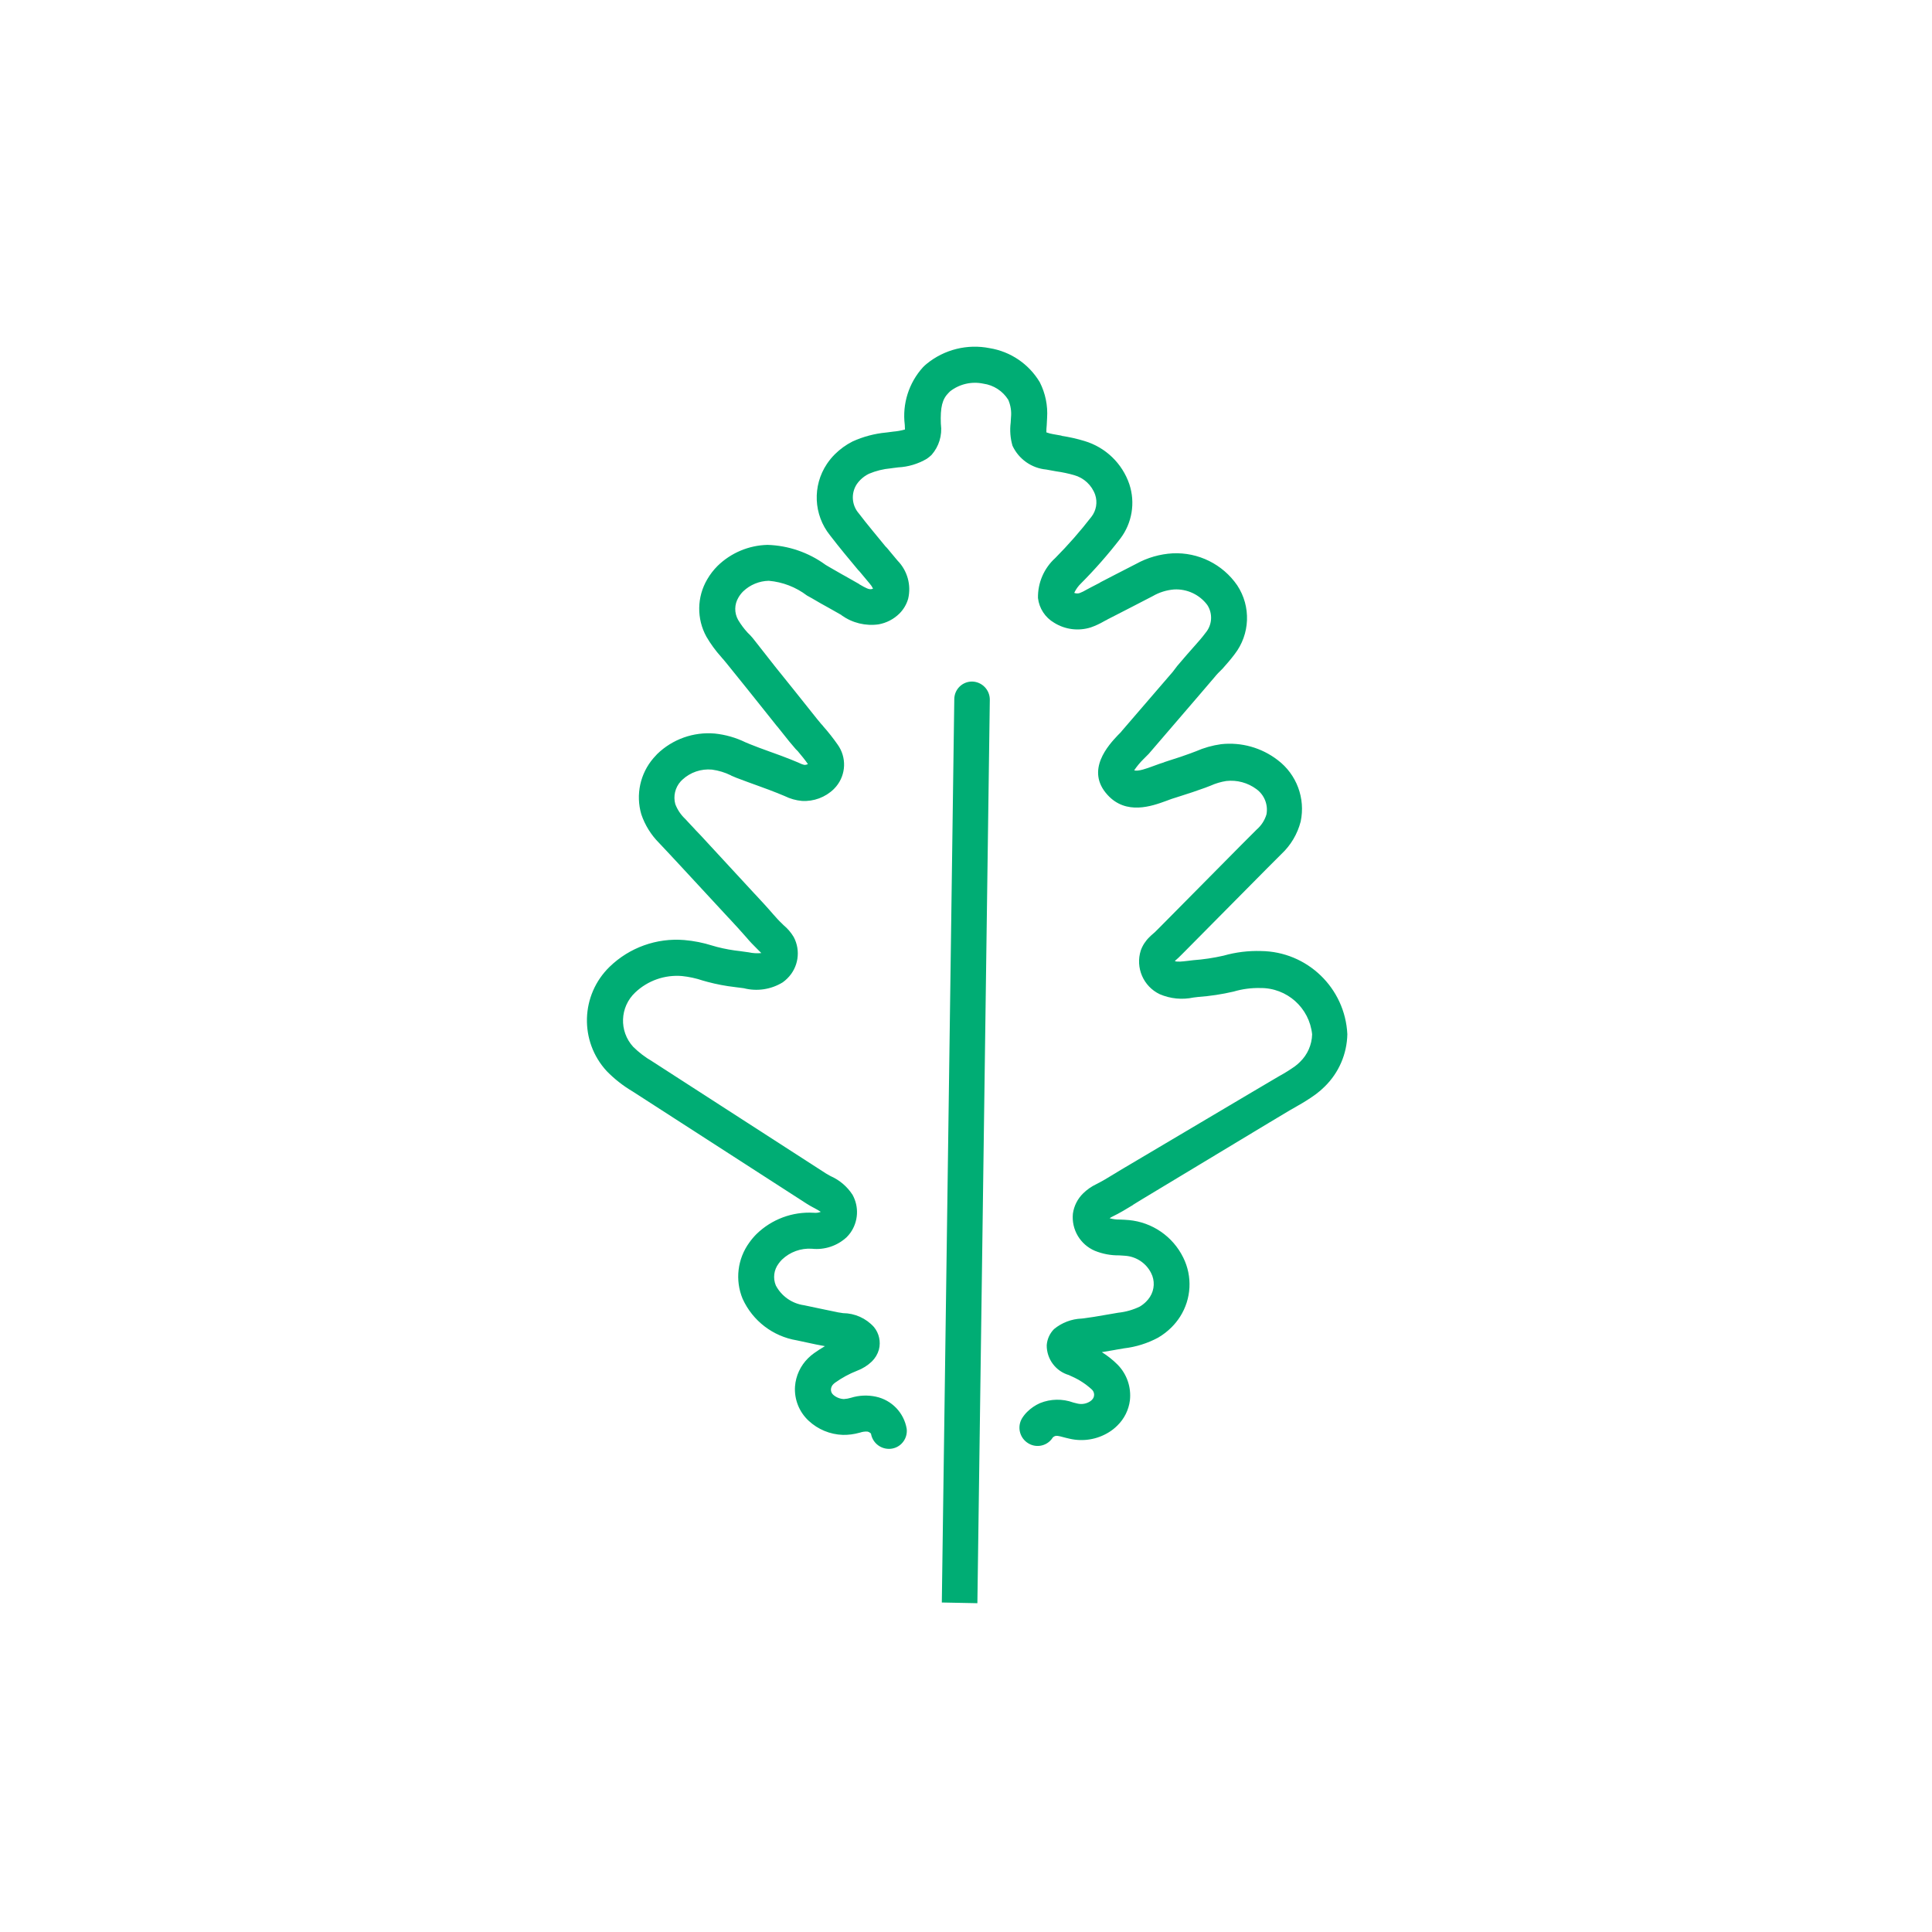
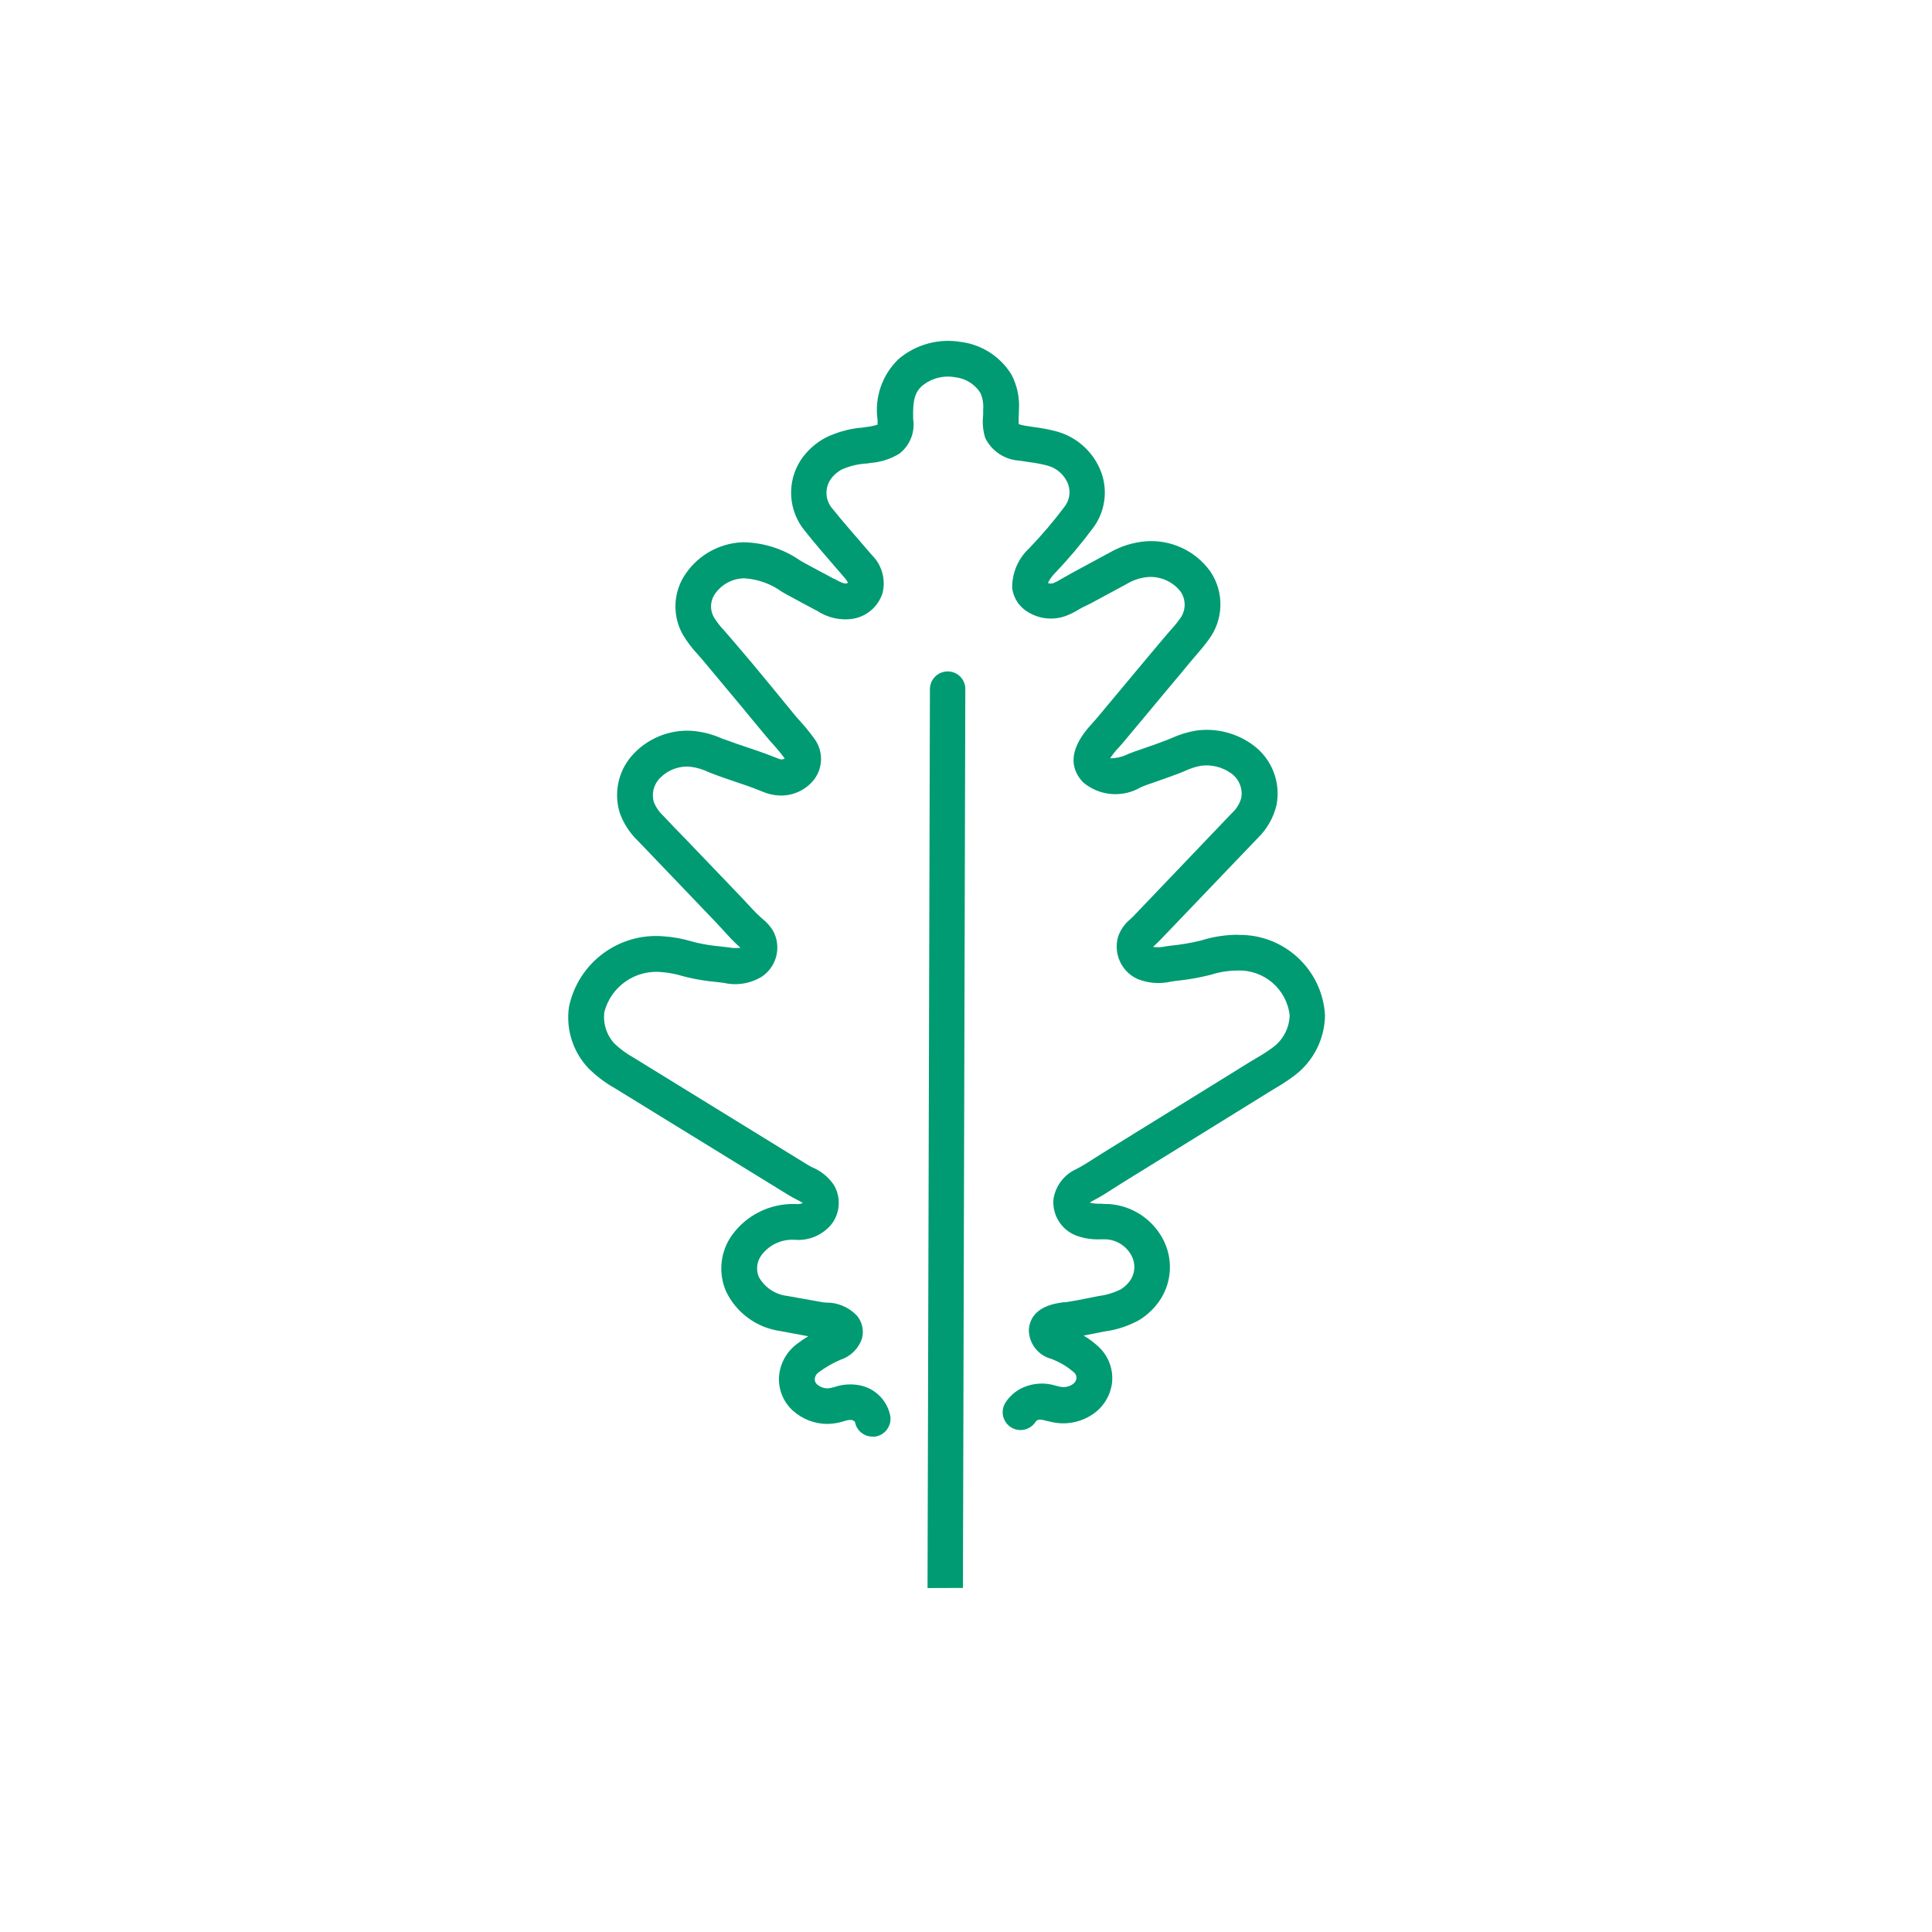
- <svg xmlns="http://www.w3.org/2000/svg" id="Group_2134" data-name="Group 2134" width="62" height="62" viewBox="0 0 62 62">
-   <g id="Group_2136" data-name="Group 2136">
-     <path id="Path_5203" data-name="Path 5203" d="M31,0A31,31,0,1,1,0,31,31,31,0,0,1,31,0Z" fill="none" />
-     <path id="Subtraction_22" data-name="Subtraction 22" d="M.791,29.434h0L0,28.611,20.788,8.389a.568.568,0,0,1,.8.014.58.58,0,0,1-.014.812L.792,29.433ZM8,28.579a1.488,1.488,0,0,1-.353-.042A1.673,1.673,0,0,1,6.62,27.8c-.021-.034-.041-.068-.062-.1l-.035-.059c-.107-.187-.134-.221-.187-.242a.216.216,0,0,0-.066-.014H6.262a.564.564,0,0,1-.131.015.573.573,0,0,1-.559-.449.585.585,0,0,1,.431-.7,1.129,1.129,0,0,1,.261-.029,1.379,1.379,0,0,1,.487.092,1.488,1.488,0,0,1,.77.742l.025.042.051.084a.523.523,0,0,0,.315.226A.34.34,0,0,0,8,27.419a.228.228,0,0,0,.237-.244,2.359,2.359,0,0,0-.155-.739.958.958,0,0,0-.034-.09l0-.006a.989.989,0,0,1,.171-1.187.818.818,0,0,1,.532-.2,1.483,1.483,0,0,1,.866.389l.051.041c.176.137.362.268.543.395l.089.063.128.091c.045.031.089.062.131.092l.022.016a2.092,2.092,0,0,0,.625.348,1.015,1.015,0,0,0,.253.032.884.884,0,0,0,.2-.021.769.769,0,0,0,.568-.52,1.01,1.01,0,0,0-.192-.968c-.025-.031-.052-.061-.079-.091l-.01-.011-.041-.047a2.01,2.01,0,0,1-.451-.658A1.169,1.169,0,0,1,11.8,22.76a1.128,1.128,0,0,1,.691-.226,1.569,1.569,0,0,1,.514.092c.2.066.4.116.621.168l.042.011c.1.023.206.048.313.077L18.6,24.064c.213.057.437.114.746.192.083.021.166.043.25.065a5.076,5.076,0,0,0,.589.136,1.55,1.55,0,0,0,.21.015,1.276,1.276,0,0,0,.9-.35,1.654,1.654,0,0,0-.126-2.229,2.78,2.78,0,0,0-.685-.524,7.342,7.342,0,0,1-.925-.681c-.044-.036-.082-.065-.121-.095a1.794,1.794,0,0,1-.69-.841,1.164,1.164,0,0,1,.566-1.424,1.118,1.118,0,0,1,.5-.105c.046,0,.095,0,.148.006s.122.006.2.006h.119l3.7-.019.352,0,.352,0a1.029,1.029,0,0,0,.566-.122.817.817,0,0,0,.345-.8,1.367,1.367,0,0,0-.5-.87,1.976,1.976,0,0,0-.46-.249l-.021-.009c-.053-.022-.107-.047-.161-.072-.256-.118-.511-.249-.73-.362l-.136-.07-.135-.07-.08-.037-.1-.046c-.429-.2-1.229-.574-1.187-1.463.047-1.072,1.166-1.108,1.587-1.121l.076,0h.009c.039,0,.076,0,.111-.007l2.488-.185L26.6,12.7c.157-.011.315-.023.473-.036.114-.009.231-.016.348-.022.182-.01.385-.022.568-.05A.75.75,0,0,0,28.66,12a1.249,1.249,0,0,0-.4-1.105,1.62,1.62,0,0,0-.639-.335c-.284-.092-.5-.16-.694-.221l-.536-.172c-.108-.037-.221-.072-.33-.107l-.013,0L26,10.042l-.051-.015a2.472,2.472,0,0,1-.439-.161,1.415,1.415,0,0,1-.729-.94A1.059,1.059,0,0,1,24.975,8a1.69,1.69,0,0,1,1.3-.516,14.261,14.261,0,0,0,1.756-.115.759.759,0,0,0,.586-.416,1,1,0,0,0-.033-.922,4.1,4.1,0,0,0-.318-.489l-.014-.02-.039-.056c-.046-.065-.091-.129-.134-.194a1.33,1.33,0,0,1-.226-1.307,1.828,1.828,0,0,1,.482-.564c.049-.042.09-.078.126-.112a1.13,1.13,0,0,0,.338-.461,1.127,1.127,0,0,0-.2-.934,1.3,1.3,0,0,0-.927-.579l-.072,0c-.285,0-.515.139-.877.529l-.011.014a1.244,1.244,0,0,1-.9.479,1.1,1.1,0,0,1-.2-.02,2.007,2.007,0,0,1-.846-.456l-.007-.005c-.026-.019-.052-.039-.076-.059l-.041-.032L24.6,1.733l-.019-.014a2.338,2.338,0,0,0-.622-.375,1.026,1.026,0,0,0-.332-.056.955.955,0,0,0-.182.017.778.778,0,0,0-.615.71c-.062.454-.1.933-.144,1.355l0,.064-.031.338-.017.191a1.316,1.316,0,0,1-.626,1.108,1.1,1.1,0,0,1-.536.137,1.27,1.27,0,0,1-.714-.227,1.645,1.645,0,0,1-.634-1.041l0-.02q-.042-.16-.088-.319l-.017-.06L20,3.458c-.046-.156-.105-.363-.16-.583L19.79,2.7a2.358,2.358,0,0,0-.532-1.2,1.227,1.227,0,0,0-.821-.341.957.957,0,0,0-.247.032.712.712,0,0,0-.515.5,2.479,2.479,0,0,0-.074.5l0,.051,0,.018,0,.06c0,.067-.011.136-.017.2L17.454,3.6c-.033.321-.069.644-.105.967q-.067.58-.131,1.162c-.008.071-.014.143-.02.214,0,.032,0,.064-.007.1a6.459,6.459,0,0,1-.087.734,1.1,1.1,0,0,1-.986.92c-.039,0-.076.005-.111.005a1.354,1.354,0,0,1-.991-.453,1.554,1.554,0,0,1-.281-.5l-.015-.037c-.056-.136-.12-.287-.205-.475l-.039-.084c-.041-.09-.082-.181-.125-.27-.077-.163-.191-.407-.3-.651-.022-.056-.045-.11-.067-.165l0-.009a1.965,1.965,0,0,0-.3-.563,1.228,1.228,0,0,0-.9-.442c-.026,0-.053,0-.079,0a.781.781,0,0,0-.636.393A1.261,1.261,0,0,0,11.958,5l-.009.25c0,.086-.006.168-.009.25,0,.172-.009.343-.016.515l-.09,2.263,0,.026c-.01.271-.021.579-.044.878-.008.129-.016.266-.011.391,0,.011,0,.023,0,.035s0,.024,0,.035V9.65a1.486,1.486,0,0,1-.039.5,1.124,1.124,0,0,1-1.084.794,1.177,1.177,0,0,1-.194-.016,1.617,1.617,0,0,1-1.016-.749l-.1-.13-.017-.022-.046-.059-.015-.02a6.083,6.083,0,0,1-.5-.734l-.079-.14A3.089,3.089,0,0,0,8.32,8.5a1.945,1.945,0,0,0-1.436-.689A1.242,1.242,0,0,0,5.606,9a3.005,3.005,0,0,0,.1.751l1.4,6.493c.012.05.025.1.042.155l.008.024a1.614,1.614,0,0,1,.07.909,1.147,1.147,0,0,1-.914.816,1.176,1.176,0,0,1-.181.014,1.418,1.418,0,0,1-1.052-.527,1.268,1.268,0,0,0-.924-.432,1.008,1.008,0,0,0-.168.014.71.71,0,0,0-.559.432,1.212,1.212,0,0,0,.191,1.09c.128.2.26.4.388.595l.007.01c.06.089.118.178.176.268l.036.056c.022.033.048.065.073.1l.026.036a1.347,1.347,0,0,1,.386,1.015.819.819,0,0,1-.4.626.861.861,0,0,1-.431.109,1.381,1.381,0,0,1-.539-.123,3.27,3.27,0,0,0-.78-.231.4.4,0,0,0-.062-.005.259.259,0,0,0-.177.062.215.215,0,0,0-.072.181.549.549,0,0,0,.144.334.971.971,0,0,0,.192.133,1.579,1.579,0,0,1,.588.538,1.272,1.272,0,0,1-.029,1.429.578.578,0,0,1-.455.221.568.568,0,0,1-.354-.124.4.4,0,0,1-.059-.054.584.584,0,0,1-.052-.744.228.228,0,0,0-.033-.125A.606.606,0,0,0,2,22.9l-.021-.013a1.838,1.838,0,0,1-.421-.325,1.691,1.691,0,0,1-.456-1.1,1.377,1.377,0,0,1,.469-1.085,1.424,1.424,0,0,1,.936-.344,1.481,1.481,0,0,1,.25.021c.124.022.27.05.408.088L3,19.9c-.119-.183-.231-.356-.343-.53A2.326,2.326,0,0,1,2.371,17.2,1.857,1.857,0,0,1,3.8,16.075a2.113,2.113,0,0,1,.355-.03,2.425,2.425,0,0,1,1.779.812A.482.482,0,0,0,6.118,17a1.854,1.854,0,0,0-.054-.21l-.01-.034-.009-.028c-.021-.071-.045-.152-.063-.237L4.581,10a4.026,4.026,0,0,1-.127-1.053,2.4,2.4,0,0,1,2.434-2.3,3.078,3.078,0,0,1,2.3,1.087A4.158,4.158,0,0,1,9.7,8.5l.079.141a5.17,5.17,0,0,0,.429.617l.021.029.051.067.09.119a1.294,1.294,0,0,0,.271.305c0-.024,0-.052,0-.079s0-.063,0-.094c0-.178,0-.35.016-.509.02-.283.031-.579.041-.84l0-.03.088-2.266c.006-.167.013-.334.018-.5s.009-.339.016-.509a2.379,2.379,0,0,1,.246-1.044,1.93,1.93,0,0,1,1.553-1c.058,0,.117-.008.177-.008a2.362,2.362,0,0,1,1.769.84,2.941,2.941,0,0,1,.5.9l.062.15c.078.185.161.364.277.611.028.061.057.122.086.183l.085.183c.1.219.165.375.226.524l.014.038.007.016,0,.005a.663.663,0,0,0,.065.135.237.237,0,0,0,.1.063c.03-.162.046-.338.063-.525l0-.058,0-.034c.008-.105.017-.212.026-.314.023-.206.046-.412.069-.617l0-.021q.031-.266.06-.532l.108-.963L16.429,2.4c.006-.054.011-.108.015-.162,0-.028,0-.055.006-.082V2.147a3.93,3.93,0,0,1,.124-.794A1.858,1.858,0,0,1,17.892.071,2.086,2.086,0,0,1,18.435,0a2.376,2.376,0,0,1,1.61.657,3.335,3.335,0,0,1,.861,1.753v.007l.043.167c.041.158.085.317.128.472l.007.022.017.06c.045.161.09.321.133.482l0,.016c.061.231.095.336.164.382a.15.15,0,0,0,.048.025.684.684,0,0,0,.038-.187c.012-.116.021-.231.031-.347l.008-.088.008-.09,0-.051c.037-.414.083-.929.148-1.42A1.939,1.939,0,0,1,23.229.167a2.034,2.034,0,0,1,.4-.039,2.243,2.243,0,0,1,.69.111A3.362,3.362,0,0,1,25.287.8l.041.032c.045.034.093.07.138.106a2,2,0,0,0,.315.219c.029-.029.065-.067.093-.1l.011-.013A2.323,2.323,0,0,1,27.6.153c.056,0,.112,0,.167.007a2.441,2.441,0,0,1,1.781,1.072,2.3,2.3,0,0,1,.365,1.912,2.2,2.2,0,0,1-.643.975c-.051.049-.109.1-.181.163-.052.043-.119.1-.164.149a1.163,1.163,0,0,0,.11.19l.158.226,0,.006,0,.005a5.122,5.122,0,0,1,.4.633,2.178,2.178,0,0,1,.038,2A1.9,1.9,0,0,1,28.189,8.52a15.16,15.16,0,0,1-1.9.124,1.032,1.032,0,0,0-.374.061.254.254,0,0,0,.117.127,1.37,1.37,0,0,0,.231.079l.063.019.063.019c.114.035.229.072.34.108l.014,0,.532.169.261.084.1.032.342.11a2.742,2.742,0,0,1,1.068.59,2.378,2.378,0,0,1,.739,2.19,1.9,1.9,0,0,1-1.623,1.505c-.206.03-.414.043-.6.054l-.075,0-.068,0-.035,0h-.022c-.065,0-.13.007-.194.013-.243.021-.486.039-.73.057l-2.486.188-.1,0h-.024l-.114,0a2.4,2.4,0,0,0-.464.043c.053.118.337.249.507.327.067.031.137.064.214.1l.137.07.008,0,.135.068c.273.142.473.243.684.339l.053.023.092.042a3.061,3.061,0,0,1,.736.412,2.526,2.526,0,0,1,.922,1.643,1.963,1.963,0,0,1-.874,1.917,2.171,2.171,0,0,1-1.17.3l-.355,0-.353,0-3.694.018h-.163c-.1,0-.175,0-.25-.008h-.036c.024.073.165.184.278.273l.024.019c.039.028.082.062.135.106a6.483,6.483,0,0,0,.791.585,3.928,3.928,0,0,1,.954.744,2.805,2.805,0,0,1,.074,3.846,2.415,2.415,0,0,1-1.7.676,2.655,2.655,0,0,1-.374-.027,5.844,5.844,0,0,1-.673-.149l-.053-.014-.117-.031-.115-.032c-.157-.039-.315-.078-.473-.119l-.062-.015-.22-.056L13.7,24.006l-.2-.048-.038-.009-.056-.013-.043-.01-.014,0c-.233-.057-.475-.115-.717-.2a.583.583,0,0,0-.105-.027,1.116,1.116,0,0,0,.21.27c.073.078.131.144.185.208a2.168,2.168,0,0,1,.384,2.084,1.931,1.931,0,0,1-1.414,1.271,2.03,2.03,0,0,1-.434.047,2.14,2.14,0,0,1-.54-.07,3.059,3.059,0,0,1-1.015-.53l-.014-.01-.179-.127-.074-.051c-.113-.079-.223-.156-.324-.23a2.807,2.807,0,0,1,.074.642,1.41,1.41,0,0,1-.531,1.089A1.368,1.368,0,0,1,8,28.579Z" transform="translate(9.993 31.195) rotate(-45)" fill="#00ad74" stroke="rgba(0,0,0,0)" stroke-miterlimit="10" stroke-width="1" />
+ <svg xmlns="http://www.w3.org/2000/svg" width="34" height="34" viewBox="0 0 34 34">
+   <g id="Group_2243" data-name="Group 2243" transform="translate(6151 7895)">
+     <rect id="Rectangle_3413" data-name="Rectangle 3413" width="34" height="34" transform="translate(-6151 -7895)" fill="none" />
+     <g id="Group_2237" data-name="Group 2237" transform="matrix(1, 0, 0, 1, -6141, -7889.041)">
+       <path id="Path_5417" data-name="Path 5417" d="M11.795,10.45a2.164,2.164,0,0,0-.654.1,3.638,3.638,0,0,1-.53.091l-.093.013a.615.615,0,0,1-.227.01h0l.015-.013c.06-.054.11-.107.16-.159l1.4-1.463.268-.28a1.2,1.2,0,0,0,.329-.574,1.057,1.057,0,0,0-.414-1.065,1.372,1.372,0,0,0-.993-.254,1.721,1.721,0,0,0-.442.135l-.081.033c-.127.05-.256.095-.393.142l-.162.056-.12.045a.707.707,0,0,1-.322.078,1.429,1.429,0,0,1,.161-.2c.031-.035.061-.068.087-.1l.876-1.05c.086-.1.172-.205.257-.309.037-.045.075-.089.114-.134.078-.091.159-.184.233-.287A1.033,1.033,0,0,0,11.3,4.057a1.28,1.28,0,0,0-1.137-.531,1.524,1.524,0,0,0-.637.2l-.354.191-.27.146-.179.1-.063.036a.792.792,0,0,1-.119.062.149.149,0,0,1-.1,0,.612.612,0,0,1,.12-.17,8.479,8.479,0,0,0,.675-.8,1.04,1.04,0,0,0,.151-.96A1.167,1.167,0,0,0,8.6,1.594a2.978,2.978,0,0,0-.409-.079l-.149-.023a.626.626,0,0,1-.115-.028c0-.034,0-.084,0-.121s.006-.09.005-.132A1.179,1.179,0,0,0,7.8.592,1.227,1.227,0,0,0,6.914.018a1.35,1.35,0,0,0-1.1.3,1.242,1.242,0,0,0-.37,1.074V1.4c0,.022,0,.051,0,.073a1.062,1.062,0,0,1-.2.042l-.094.014-.026,0a1.849,1.849,0,0,0-.591.171,1.21,1.21,0,0,0-.443.4,1.053,1.053,0,0,0,.074,1.242c.167.211.344.415.515.613l.186.215a.358.358,0,0,1,.058.086.1.1,0,0,1-.027.01c-.044.01-.1-.017-.212-.079l-.007,0c-.079-.044-.159-.086-.239-.128s-.184-.1-.274-.148l-.081-.046a1.8,1.8,0,0,0-1.016-.322,1.274,1.274,0,0,0-1.048.629,1.01,1.01,0,0,0,0,1,2.016,2.016,0,0,0,.264.348c.03.033.059.067.087.1l.376.451.334.4q.2.246.406.49c.04.048.082.1.124.143a3.059,3.059,0,0,1,.2.245.13.13,0,0,1-.063.016.414.414,0,0,1-.089-.03l-.021-.008c-.084-.034-.176-.068-.29-.108l-.209-.071c-.119-.04-.232-.078-.343-.12L2.713,7a1.611,1.611,0,0,0-.541-.139,1.3,1.3,0,0,0-1.066.454,1.056,1.056,0,0,0-.2.988,1.276,1.276,0,0,0,.315.489l.192.2.191.2.848.886c.108.112.219.228.323.344a2.672,2.672,0,0,0,.193.2L3,10.651l.032.028a.71.71,0,0,1-.222-.008l-.146-.017a3.023,3.023,0,0,1-.4-.063l-.08-.021a2.315,2.315,0,0,0-.5-.092A1.565,1.565,0,0,0,.012,11.726,1.3,1.3,0,0,0,.356,12.8a2.14,2.14,0,0,0,.458.347L3.88,15.033c.044.027.088.05.13.072a1.169,1.169,0,0,1,.119.066A.258.258,0,0,1,4,15.189a1.324,1.324,0,0,0-1.118.547,1.012,1.012,0,0,0-.108.983,1.249,1.249,0,0,0,.957.705l.493.092q-.1.059-.189.128a.789.789,0,0,0-.326.588.747.747,0,0,0,.244.593.915.915,0,0,0,.6.234,1.028,1.028,0,0,0,.3-.048.346.346,0,0,1,.131-.023.122.122,0,0,1,.062.034.313.313,0,0,0,.309.26.305.305,0,0,0,.044,0,.317.317,0,0,0,.27-.355.681.681,0,0,0-.545-.549.863.863,0,0,0-.434.03.559.559,0,0,1-.123.025h0a.289.289,0,0,1-.186-.068.12.12,0,0,1-.043-.1.159.159,0,0,1,.07-.115,1.857,1.857,0,0,1,.387-.222.588.588,0,0,0,.375-.375.445.445,0,0,0-.09-.4.735.735,0,0,0-.543-.23c-.032,0-.062-.006-.089-.011l-.035-.006-.559-.1a.655.655,0,0,1-.5-.334A.387.387,0,0,1,3.4,16.09a.676.676,0,0,1,.578-.272.755.755,0,0,0,.67-.293.619.619,0,0,0,.03-.666.855.855,0,0,0-.381-.315c-.03-.016-.061-.031-.088-.048L1.146,12.61a1.624,1.624,0,0,1-.33-.242.689.689,0,0,1-.18-.56.945.945,0,0,1,1.016-.7,1.778,1.778,0,0,1,.368.071l.085.022a3.516,3.516,0,0,0,.491.079l.143.017a.891.891,0,0,0,.681-.118.618.618,0,0,0,.184-.8.8.8,0,0,0-.185-.208l-.028-.025A2.1,2.1,0,0,1,3.242,10c-.11-.122-.225-.241-.336-.357l-.848-.885-.195-.2L1.676,8.36a.677.677,0,0,1-.17-.246.429.429,0,0,1,.089-.4.667.667,0,0,1,.545-.222,1.057,1.057,0,0,1,.339.1l.09.035c.123.047.247.088.367.129l.2.068c.1.037.188.068.264.1l.019.008A.847.847,0,0,0,3.72,8a.74.74,0,0,0,.594-.265A.6.6,0,0,0,4.332,7a3.493,3.493,0,0,0-.251-.308c-.038-.043-.076-.086-.112-.13q-.2-.243-.4-.488l-.336-.406L2.852,5.22c-.032-.038-.066-.077-.1-.115a1.505,1.505,0,0,1-.186-.238.385.385,0,0,1,0-.39.637.637,0,0,1,.528-.3,1.259,1.259,0,0,1,.67.24l.085.048c.095.053.191.1.288.156.077.041.154.081.229.123l.007,0a.89.89,0,0,0,.65.143.66.66,0,0,0,.511-.459.705.705,0,0,0-.193-.663l-.188-.218c-.167-.192-.339-.391-.5-.591a.423.423,0,0,1-.042-.51.572.572,0,0,1,.211-.188,1.315,1.315,0,0,1,.4-.1l.027,0,.079-.012a1.117,1.117,0,0,0,.5-.163.642.642,0,0,0,.242-.608V1.358C6.062,1.047,6.1.9,6.232.787A.713.713,0,0,1,6.811.639a.606.606,0,0,1,.44.271.6.6,0,0,1,.051.306c0,.029,0,.059,0,.09a.967.967,0,0,0,.036.4.713.713,0,0,0,.6.4l.164.025a2.453,2.453,0,0,1,.324.061.535.535,0,0,1,.373.334.413.413,0,0,1-.061.386,7.879,7.879,0,0,1-.625.736.934.934,0,0,0-.3.706.575.575,0,0,0,.289.424.766.766,0,0,0,.644.065,1.277,1.277,0,0,0,.23-.112l.05-.029L9.2,4.616l.272-.147.351-.189a.88.88,0,0,1,.373-.125.671.671,0,0,1,.582.258.409.409,0,0,1-.022.487c-.056.079-.124.158-.2.241-.042.049-.084.1-.125.147-.083.1-.168.2-.252.3L9.3,6.641c-.021.025-.046.052-.071.08-.155.171-.565.626-.168,1.047a.881.881,0,0,0,1.023.082l.1-.038.158-.055c.138-.047.28-.1.42-.152l.09-.037a1.183,1.183,0,0,1,.283-.092.742.742,0,0,1,.529.132.437.437,0,0,1,.18.436.574.574,0,0,1-.168.269l-.266.278-1.4,1.466c-.042.045-.082.087-.123.123a.689.689,0,0,0-.206.291.626.626,0,0,0,.34.759.99.99,0,0,0,.591.044l.083-.012a4.128,4.128,0,0,0,.618-.109,1.553,1.553,0,0,1,.466-.073.889.889,0,0,1,.917.788.723.723,0,0,1-.294.563,2.791,2.791,0,0,1-.277.181L12,12.686l-.359.223L9.42,14.282l-.15.095c-.111.072-.216.139-.323.194a.7.7,0,0,0-.407.525.628.628,0,0,0,.386.643,1.076,1.076,0,0,0,.429.071c.037,0,.073,0,.108,0a.541.541,0,0,1,.45.288.421.421,0,0,1-.013.42.544.544,0,0,1-.176.172,1.2,1.2,0,0,1-.389.118l-.17.034c-.145.029-.281.056-.419.076l-.034,0c-.157.022-.574.079-.606.481a.53.53,0,0,0,.4.516l.047.02a1.3,1.3,0,0,1,.348.217.13.13,0,0,1,.043.107.151.151,0,0,1-.075.107.291.291,0,0,1-.209.039l-.077-.018A.817.817,0,0,0,8,18.42a.71.71,0,0,0-.31.271.314.314,0,1,0,.539.323.106.106,0,0,1,.035-.024c.028-.013.053-.011.165.017l.1.023a.922.922,0,0,0,.679-.127.781.781,0,0,0,.362-.569.755.755,0,0,0-.222-.619,1.463,1.463,0,0,0-.278-.211l.214-.042.165-.032a1.722,1.722,0,0,0,.6-.2,1.182,1.182,0,0,0,.381-.376,1.05,1.05,0,0,0,.043-1.034,1.163,1.163,0,0,0-.959-.631c-.049,0-.1,0-.15-.006a.641.641,0,0,1-.186-.018.294.294,0,0,1,.051-.032c.135-.069.258-.148.377-.225l.14-.089,2.221-1.374.361-.224.113-.069a3.332,3.332,0,0,0,.34-.224,1.351,1.351,0,0,0,.537-1.06,1.5,1.5,0,0,0-1.527-1.415" transform="translate(0 0.041)" fill="#009b72" stroke="rgba(0,0,0,0)" stroke-miterlimit="10" stroke-width="1" />
+       <path id="Path_5418" data-name="Path 5418" d="M.623,16.129.665.311A.309.309,0,0,0,.354,0,.313.313,0,0,0,.042.312L0,16.131" transform="translate(6.323 5.857)" fill="#009b72" stroke="rgba(0,0,0,0)" stroke-miterlimit="10" stroke-width="1" />
+     </g>
  </g>
</svg>
